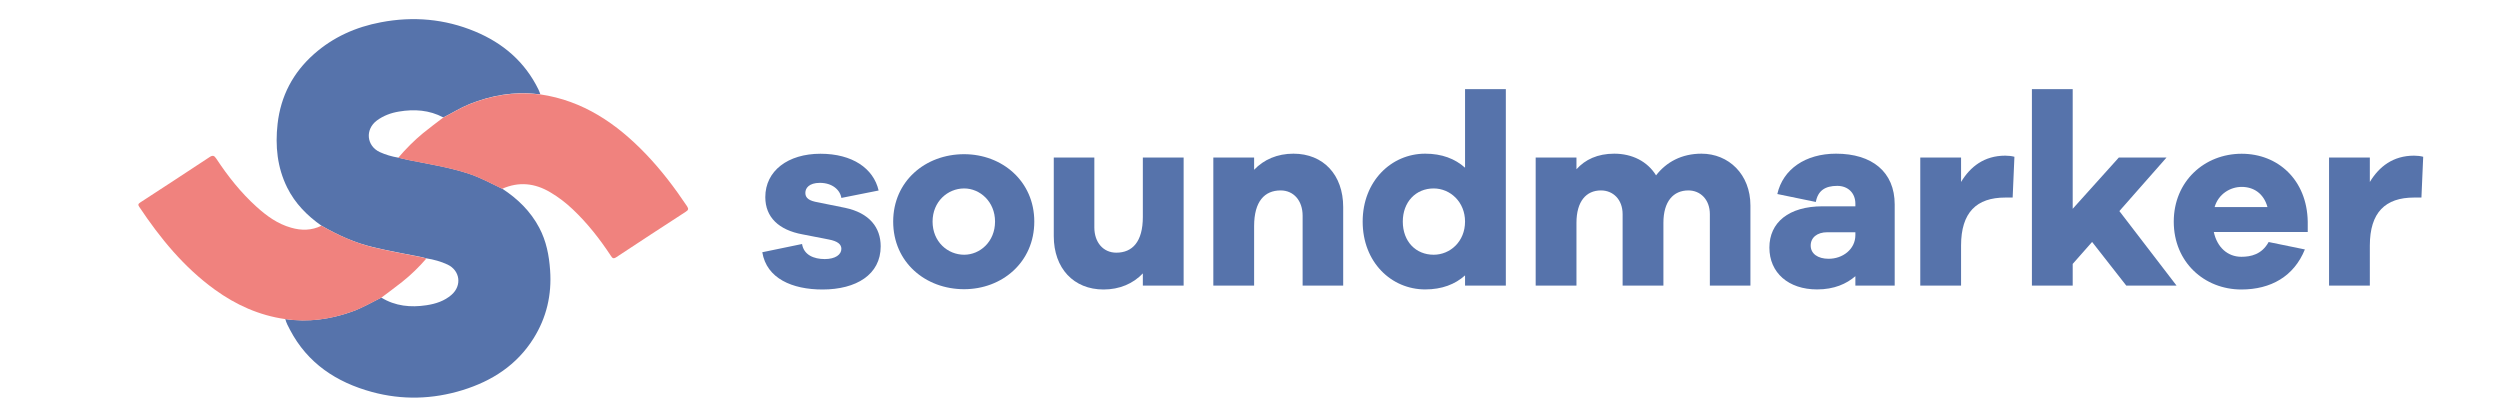
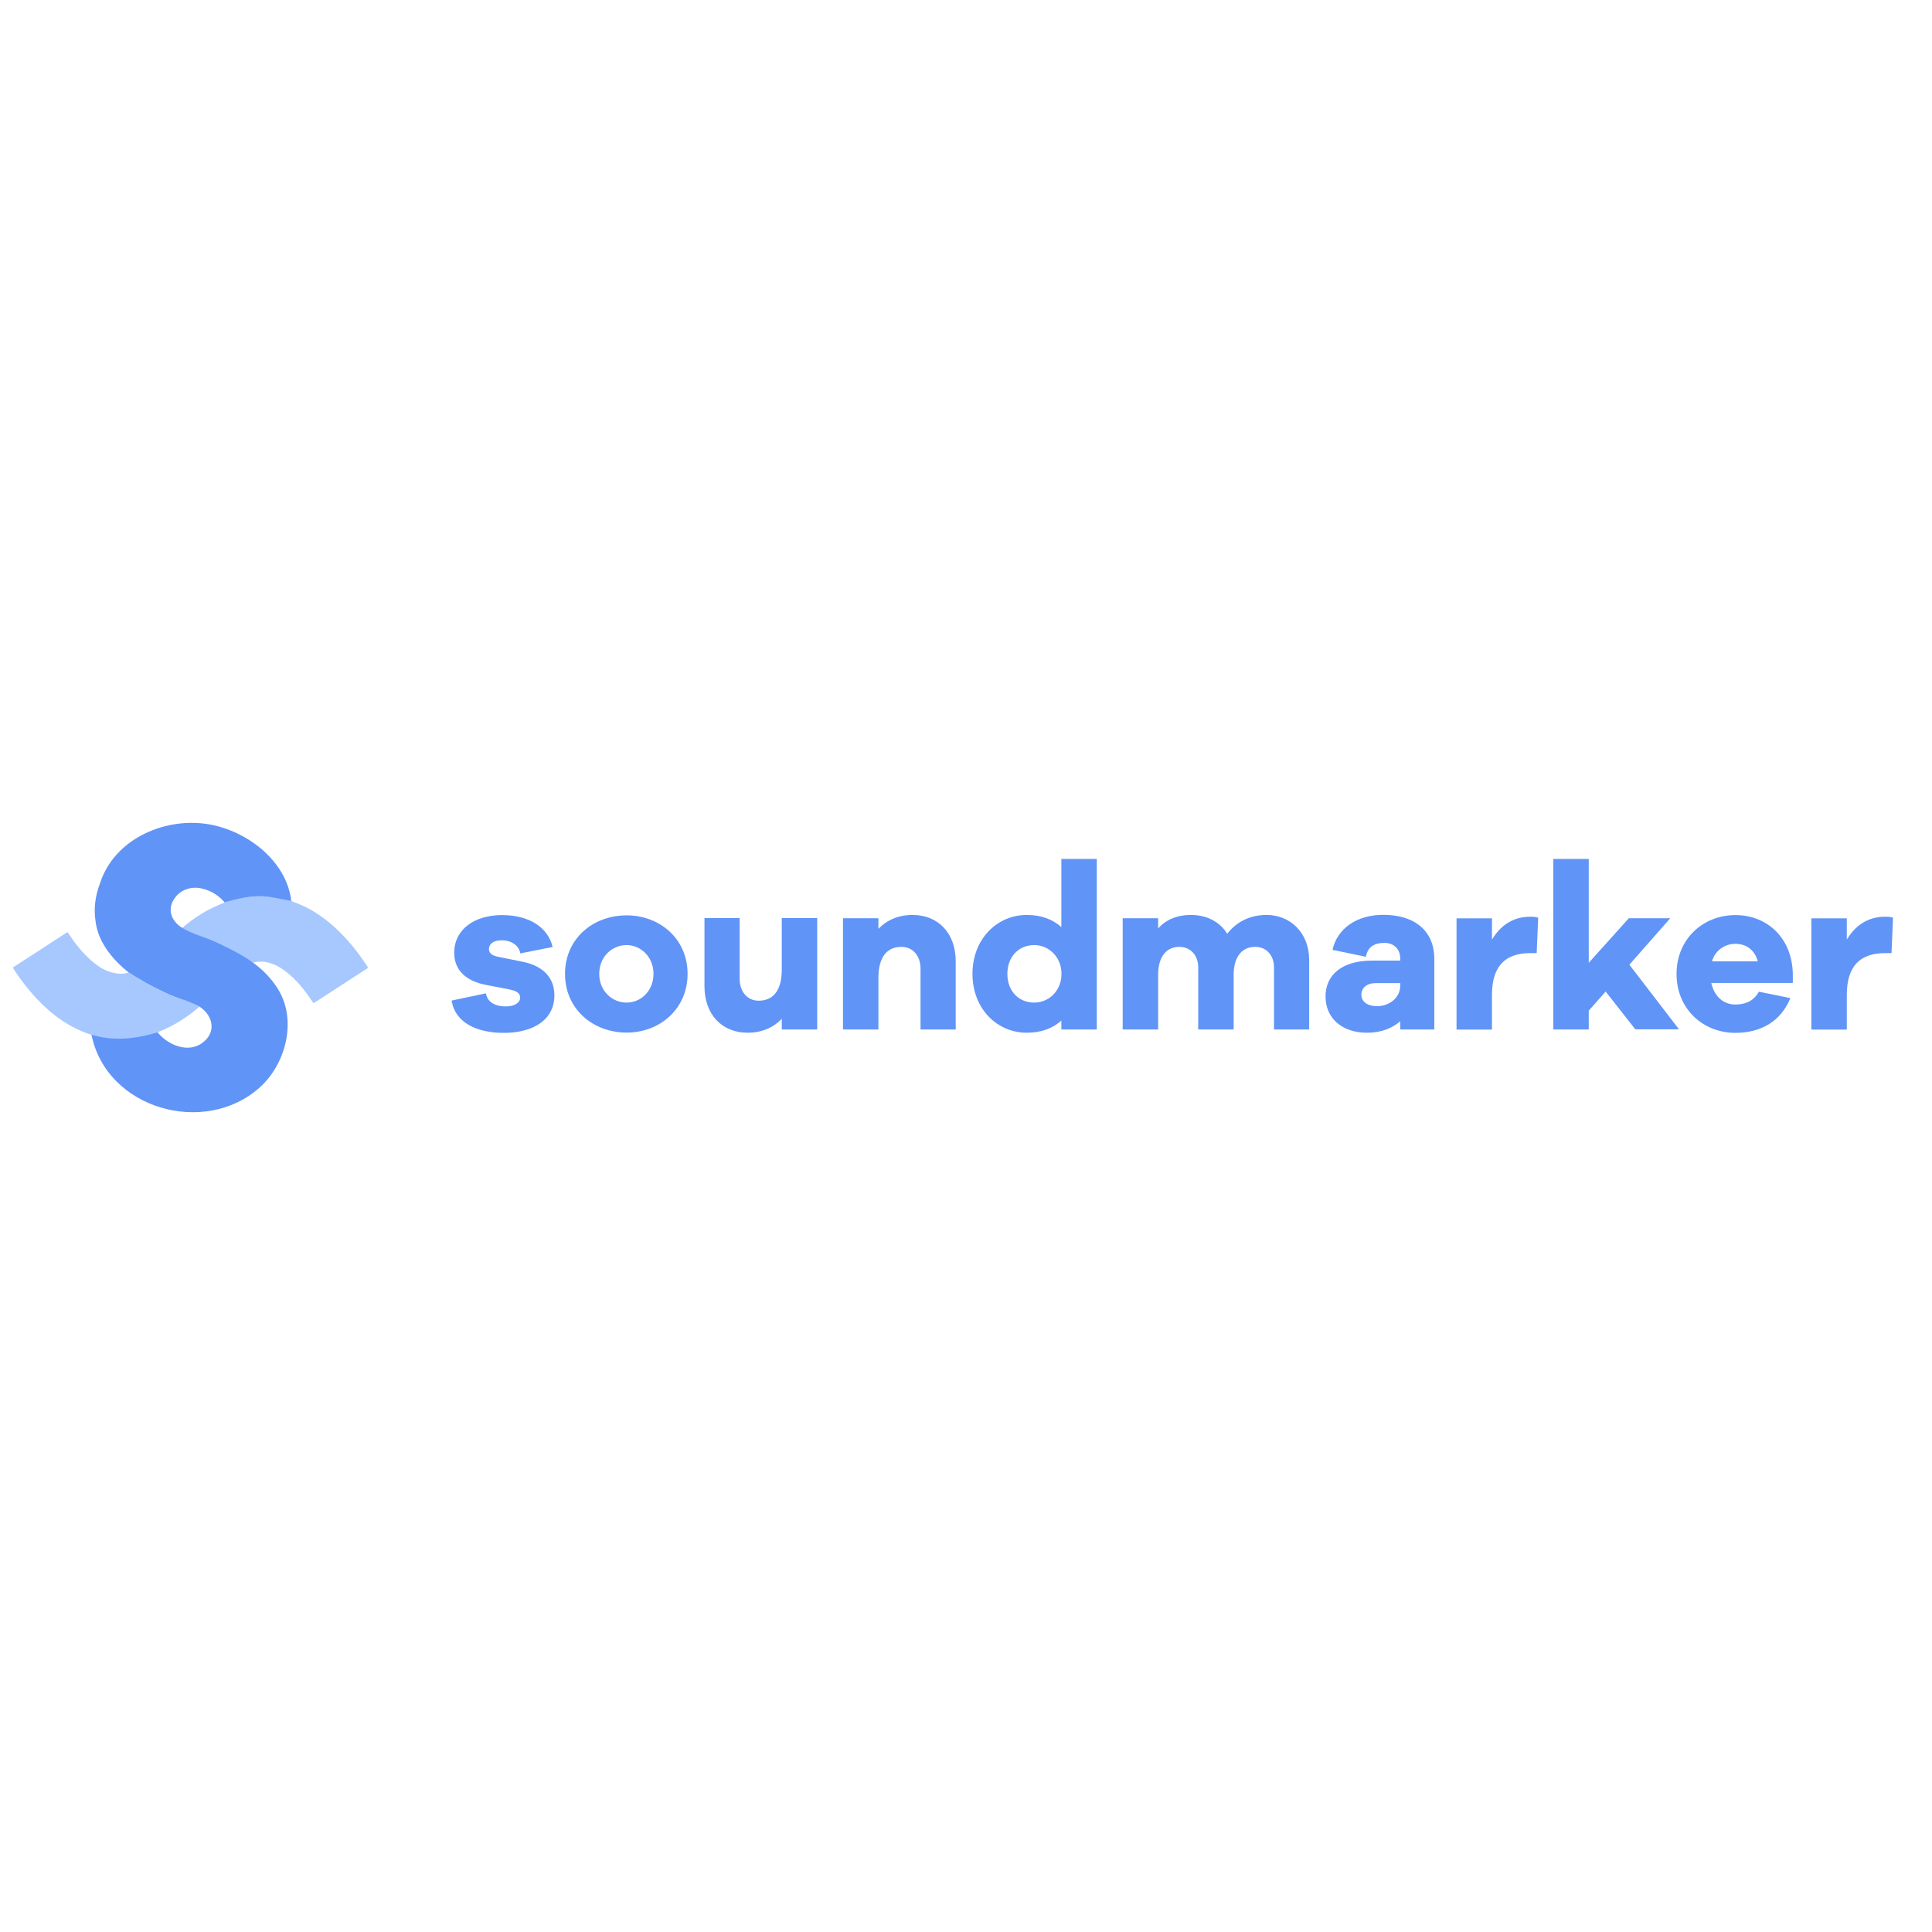
- <svg xmlns="http://www.w3.org/2000/svg" version="1.1" id="Laag_1" x="0px" y="0px" viewBox="0 0 3401.6 566.9" enable-background="new 0 0 3401.6 566.9" xml:space="preserve">
+ <svg xmlns="http://www.w3.org/2000/svg" xmlns:xlink="http://www.w3.org/1999/xlink" version="1.1" id="Laag_1" x="0px" y="0px" viewBox="0 0 1417.3 1417.3" enable-background="new 0 0 1417.3 1417.3" xml:space="preserve">
+   <g>
+     <path fill="#6094F7" d="M356.5,728.7c1.1,7,7.5,9.6,14.5,9.6c6.8,0,10.6-2.9,10.6-6.5c0-2.8-2.1-4.9-8.1-6l-16.6-3.2   c-15.1-2.8-23.7-10.9-23.7-23.7c0-16.8,14.5-27.6,35.1-27.6c20.3,0,33.8,9.3,37.1,23.4l-23.7,4.7c-0.8-5.1-5.7-9.6-13.7-9.6   c-7,0-9.3,3.4-9.3,6.3c0,2.3,1,4.5,6.2,5.7l19.2,3.9c15.4,3.3,22.6,12.5,22.6,24.5c0,18-15.6,27.5-37.1,27.5   c-19.2,0-35.6-7-38.3-23.7L356.5,728.7z" />
+     <path fill="#6094F7" d="M504.4,714.4c0,25.8-20.4,43.1-44.7,43.1c-24.7,0-45.2-17.2-45.2-43.1c0-25.7,20.4-42.9,45.2-42.9   C484,671.5,504.4,688.7,504.4,714.4z M479.4,714.4c0-12.7-9.6-21.1-19.7-21.1c-10.6,0-20.1,8.4-20.1,21.1   c0,12.8,9.6,21.1,20.1,21.1C469.8,735.5,479.4,727.3,479.4,714.4z" />
+     <path fill="#6094F7" d="M599.5,755.2h-26v-7.8c-6.2,6.5-14.8,10.2-25,10.2c-19,0-31.7-13.5-31.7-34v-50.1h25.8V718   c0,9.6,5.7,16.1,14,16.1c10.2,0,16.9-7,16.9-22.7v-37.9h26V755.2z" />
+     <path fill="#6094F7" d="M701.1,705.2v50h-25.8v-44.5c0-9.6-5.7-16.1-14-16.1c-10.2,0-16.9,7-16.9,22.7v37.9h-26v-81.6h26v7.8   c6.2-6.5,14.8-10.2,25-10.2C688.4,671.2,701.1,684.7,701.1,705.2z" />
+     <path fill="#6094F7" d="M804.6,755.2h-26v-6.5c-6.3,5.7-14.8,8.9-25.4,8.9c-21.6,0-39.8-17.4-39.8-43.2c0-25.7,18.2-43.2,39.8-43.2   c10.6,0,19,3.2,25.4,8.9v-50h26V755.2z M778.7,714.4c0-12.5-9.4-21.1-20-21.1c-11.4,0-19.7,8.6-19.7,21.1   c0,12.7,8.3,21.1,19.7,21.1C769.2,735.5,778.7,727.1,778.7,714.4z" />
+     <path fill="#6094F7" d="M960.4,704.2v51h-25.8v-45.5c0-9.3-6-15.1-13.7-15.1c-9.6,0-15.9,7-15.9,20.6v40h-26v-45.5   c0-9.3-6-15.1-13.8-15.1c-9.4,0-15.6,7-15.6,20.6v40h-26v-81.6h26v7.5c5.5-6.2,13.5-9.9,24.1-9.9c11.4,0,21.1,4.9,26.6,13.8   c6.5-8.4,16.2-13.8,28.9-13.8C946.5,671.2,960.4,684.3,960.4,704.2z" />
+     <path fill="#6094F7" d="M1052.2,703.5v51.7h-25v-6c-5.7,4.9-13.5,8.4-24.4,8.4c-18.2,0-30.4-10.6-30.4-26.6   c0-15.9,12.2-26.3,34-26.3h20.8v-1.6c0-6.8-4.7-11.4-11.5-11.4c-7.8,0-12.4,3.1-13.7,10.2l-24.5-5.1c3.6-15.8,17.9-25.7,37.4-25.7   C1037.8,671.2,1052.2,682.8,1052.2,703.5z M1027.2,723v-1.8h-17.9c-6.5,0-10.6,3.4-10.6,8.5c0,5.2,4.5,8.4,11.4,8.4   C1019,738.2,1027.2,732.1,1027.2,723z" />
+     <path fill="#6094F7" d="M1128.4,673.2l-1.1,26h-4.7c-18.2,0-28.1,9.4-28.1,30.6v25.5h-26v-81.6h26v15.6   c5.8-9.7,14.8-16.8,28.1-16.8C1124.9,672.5,1126.5,672.6,1128.4,673.2z" />
+     <path fill="#6094F7" d="M1199.7,755.2l-21.8-27.8l-12.4,14v13.8h-26V630.1h26v76.2l29.4-32.7h30.4l-30,34.1l36.4,47.4h-32V755.2z" />
+     <path fill="#6094F7" d="M1315.2,721.1h-59.8c2.1,9.7,8.8,15.8,17.5,15.8c6,0,13-1.5,17.4-9.4l23.1,4.7c-7,17.2-21.8,25.5-40.4,25.5   c-23.5,0-43.1-17.4-43.1-43.2c0-25.7,19.5-43.2,43.2-43.2c23.1,0,41.6,16.6,42.1,43.2L1315.2,721.1L1315.2,721.1z M1255.9,705.2   h33.6c-2.4-8.8-8.9-12.8-16.4-12.8C1265.8,692.3,1258.3,696.9,1255.9,705.2z" />
+     <path fill="#6094F7" d="M1388.7,673.2l-1.1,26h-4.7c-18.2,0-28.1,9.4-28.1,30.6v25.5h-26v-81.6h26v15.6   c5.8-9.7,14.8-16.8,28.1-16.8C1385.1,672.5,1386.8,672.6,1388.7,673.2z" />
+   </g>
  <g>
    <g>
-       <path fill="#5673AB" d="M437.4,307.1c-19.5-13.7-35.9-30.3-46.6-51.8c-13.6-27.4-16.5-56.7-13.1-86.8c4.3-38,21-69.7,49.6-95    c26.1-23.1,57-36.8,91-43.2c43.8-8.3,86.6-4.7,128,12.5c38.2,15.9,67.9,41.3,86.3,78.9c1,2.1,1.8,4.4,2.6,6.5    c-1.1,0-2.2,0.1-3.2-0.1c-32.3-3.9-63.3,1.5-93.3,13.6c-12.4,5-23.6,12.2-35.5,18.1c-19.1-10.2-39.5-11.5-60.4-8    c-10.9,1.8-21.2,5.6-30.2,12.3c-16,12.1-13.9,34.4,4.1,42.8c8,3.7,16.5,6.1,25.2,7.6c4.6,1.1,9.2,2.2,13.8,3.1    c27,5.4,54.2,9.7,80.5,18.1c16.5,5.3,31.6,13.5,47.1,21c21.1,13.7,38.6,30.8,50.5,53.3c9.5,18,13.3,37.4,14.7,57.6    c2.4,33.5-4.8,64.5-22.6,92.9c-22.7,36.2-56.4,57.9-96.5,70.3c-40.8,12.6-82.3,13.7-123.4,2.5c-48.1-13.1-87.5-38.9-111.4-84.5    c-2.5-4.7-5.1-9.5-6.4-14.7c31.3,4.6,61.5,0.3,91.1-10.3c13.8-5,26.4-12.4,39.5-18.9c19.1,11.7,40,13.7,61.6,10.4    c12.4-1.9,24.3-5.7,34-14.2c14.4-12.6,11.6-33-5.4-41.1c-9.2-4.3-18.9-6.9-28.9-8.5c-2.5-0.6-5-1.4-7.5-1.9    c-21.7-4.3-43.4-8.1-64.9-13.3C482.7,330.5,459.6,319.9,437.4,307.1z" />
+       <g>
+         <defs>
+           <rect id="SVGID_1_" x="9.7" y="603.6" width="260" height="212.4" />
+         </defs>
+         <clipPath id="SVGID_2_">
+           <use xlink:href="#SVGID_1_" overflow="visible" />
+         </clipPath>
+         <path clip-path="url(#SVGID_2_)" fill="#A7C8FF" d="M115.6,757.4c-2.5,0.8-5.1,1.6-7.6,2.3c-7.8,2.1-15.7,2.9-23.8,2.5     c-5.8-0.3-11.6-1.4-17.2-3.1c-16.1-5.1-29.2-14.8-40.6-27c-6.1-6.6-11.5-13.7-16.4-21.2c-0.6-0.9-0.5-1.3,0.4-1.8     c12.8-8.2,25.5-16.5,38.2-24.8c0.9-0.6,1.1-0.2,1.6,0.4c4.5,6.9,9.5,13.3,15.6,18.9c5,4.6,10.4,8.4,17.1,10     c3.8,0.9,7.7,1,11.5-0.1c2.6,1.6,5.1,3.3,7.7,4.8c10.8,6.2,21.9,11.8,33.9,15.7c3.1,1,6.4,1.9,9.2,3.7c0.4,0.2,0.8,0.4,1.1,0.8     c-8.5,7.4-17.8,13.4-28.1,17.7C117.4,756.6,116.4,756.7,115.6,757.4" />
+       </g>
    </g>
-     <path fill="#F0827E" d="M683.2,256.9c-15.5-7.5-30.6-15.7-47.1-21c-26.3-8.4-53.5-12.7-80.5-18.1c-4.6-0.9-9.2-2.1-13.8-3.1   c10.4-12.1,21.5-23.4,33.8-33.5c8.9-7.3,18.3-14.2,27.4-21.2c11.9-5.9,23.1-13.1,35.5-18.1c30-12,61-17.4,93.3-13.6   c1.1,0.1,2.1,0.1,3.2,0.1c58.4,8.5,104.1,39.8,143.9,81.3c20.9,21.8,39.1,45.8,55.9,70.9c2.5,3.8,1.7,5.3-1.7,7.5   c-31.6,20.5-63.2,41.1-94.6,61.9c-4,2.6-5.3,1.2-7.3-1.9c-15.1-22.9-31.9-44.4-51.9-63.3c-9.3-8.8-19.3-16.5-30.3-23   C728,249.2,706.1,246.7,683.2,256.9z" />
-     <path fill="#F0827E" d="M437.4,307.1c22.2,12.7,45.3,23.3,70.4,29.4c21.5,5.2,43.2,9,64.9,13.3c2.5,0.5,5,1.2,7.5,1.9   c-10.1,11.7-21.1,22.4-33.2,32c-9.2,7.3-18.7,14.2-28.1,21.3c-13.1,6.5-25.6,13.9-39.5,18.9c-29.6,10.6-59.8,15-91.1,10.3   c-35.5-5-67.3-19.3-96.1-40.2c-42-30.4-74.2-69.8-102.7-112.5c-2-2.9-1.5-4.1,1.3-6c31.4-20.4,62.8-40.9,94.1-61.6   c4.6-3.1,6.6-2.3,9.5,2.1c15.7,23.8,33.3,46.1,54.6,65.3c13.8,12.5,28.8,23.4,47.1,28.5C410.1,313.9,424,313.7,437.4,307.1z" />
-   </g>
-   <g>
-     <path fill="#5673AB" d="M1091.3,332c2.4,14.9,16,20.5,30.9,20.5c14.6,0,22.6-6.2,22.6-13.9c0-5.9-4.5-10.4-17.4-12.8l-35.4-6.9   c-32.3-5.9-50.7-23.3-50.7-50.7c0-35.8,30.9-59,75-59c43.4,0,72.2,19.8,79.2,50l-50.7,10.1c-1.7-10.8-12.2-20.5-29.2-20.5   c-14.9,0-19.8,7.3-19.8,13.5c0,4.9,2.1,9.7,13.2,12.2l41,8.3c33,7,48.3,26.7,48.3,52.4c0,38.5-33.3,58.7-79.2,58.7   c-41,0-76-14.9-81.9-50.7L1091.3,332z" />
-     <path fill="#5673AB" d="M1407.3,301.5c0,55.2-43.7,92-95.5,92c-52.8,0-96.5-36.8-96.5-92c0-54.9,43.7-91.7,96.5-91.7   C1363.6,209.8,1407.3,246.6,1407.3,301.5z M1353.9,301.5c0-27.1-20.5-45.1-42-45.1c-22.6,0-43,18-43,45.1c0,27.4,20.5,45.1,43,45.1   C1333.4,346.6,1353.9,328.9,1353.9,301.5z" />
-     <path fill="#5673AB" d="M1610.5,388.6H1555V372c-13.2,13.9-31.6,21.9-53.5,21.9c-40.6,0-67.7-28.8-67.7-72.6V214.3h55.2v95.1   c0,20.5,12.2,34.4,29.9,34.4c21.9,0,36.1-14.9,36.1-48.6v-80.9h55.5V388.6z" />
-     <path fill="#5673AB" d="M1827.6,281.7v106.9h-55.2v-95.1c0-20.5-12.2-34.4-29.9-34.4c-21.9,0-36.1,14.9-36.1,48.6v80.9h-55.5V214.3   h55.5V231c13.2-13.9,31.6-21.9,53.5-21.9C1800.6,209.1,1827.6,237.9,1827.6,281.7z" />
-     <path fill="#5673AB" d="M2048.9,388.6h-55.5v-13.9c-13.5,12.2-31.6,19.1-54.2,19.1c-46.2,0-85.1-37.1-85.1-92.3   c0-54.9,38.9-92.4,85.1-92.4c22.6,0,40.6,6.9,54.2,19.1V121.3h55.5V388.6z M1993.4,301.5c0-26.7-20.1-45.1-42.7-45.1   c-24.3,0-42,18.4-42,45.1c0,27.1,17.7,45.1,42,45.1C1973.2,346.6,1993.4,328.6,1993.4,301.5z" />
-     <path fill="#5673AB" d="M2381.7,279.6v109h-55.2v-97.2c0-19.8-12.8-32.3-29.2-32.3c-20.5,0-34,14.9-34,44.1v85.4h-55.5v-97.2   c0-19.8-12.8-32.3-29.5-32.3c-20.1,0-33.3,14.9-33.3,44.1v85.4h-55.5V214.3h55.5v16c11.8-13.2,28.8-21.2,51.4-21.2   c24.3,0,45.1,10.4,56.9,29.5c13.9-18,34.7-29.5,61.8-29.5C2352.1,209.1,2381.7,237.2,2381.7,279.6z" />
-     <path fill="#5673AB" d="M2578,278.2v110.4h-53.5v-12.8c-12.1,10.4-28.8,18-52.1,18c-38.9,0-64.9-22.6-64.9-56.9   c0-34,26-56.2,72.6-56.2h44.4v-3.5c0-14.6-10.1-24.3-24.6-24.3c-16.7,0-26.4,6.6-29.2,21.9l-52.4-10.8   c7.6-33.7,38.2-54.9,79.9-54.9C2547.1,209.1,2578,233.8,2578,278.2z M2524.5,319.9V316h-38.2c-13.9,0-22.6,7.3-22.6,18.1   c0,11.1,9.7,18,24.3,18C2507.1,352.2,2524.5,339.3,2524.5,319.9z" />
-     <path fill="#5673AB" d="M2740.9,213.3l-2.4,55.5h-10.1c-38.9,0-60.1,20.1-60.1,65.3v54.5h-55.5V214.3h55.5v33.3   c12.5-20.8,31.6-35.8,60.1-35.8C2733.3,211.9,2736.7,212.2,2740.9,213.3z" />
-     <path fill="#5673AB" d="M2893.1,388.6l-46.5-59.4l-26.4,29.9v29.5h-55.5V121.3h55.5v162.8l62.8-69.8h64.9l-64.2,72.9l77.8,101.4   H2893.1z" />
-     <path fill="#5673AB" d="M3140,315.7h-127.8c4.5,20.8,18.8,33.7,37.5,33.7c12.8,0,27.8-3.1,37.1-20.1l49.3,10.1   c-14.9,36.8-46.5,54.5-86.4,54.5c-50.3,0-92-37.1-92-92.3c0-54.9,41.7-92.4,92.4-92.4c49.3,0,88.9,35.4,89.9,92.4V315.7z    M3013.3,281.7h71.9c-5.2-18.8-19.1-27.4-35.1-27.4C3034.5,254.3,3018.5,264,3013.3,281.7z" />
-     <path fill="#5673AB" d="M3297.1,213.3l-2.4,55.5h-10.1c-38.9,0-60.1,20.1-60.1,65.3v54.5H3169V214.3h55.5v33.3   c12.5-20.8,31.6-35.8,60.1-35.8C3289.4,211.9,3292.9,212.2,3297.1,213.3z" />
+     <g>
+       <g>
+         <defs>
+           <rect id="SVGID_3_" x="9.7" y="603.6" width="260" height="212.4" />
+         </defs>
+         <clipPath id="SVGID_4_">
+           <use xlink:href="#SVGID_3_" overflow="visible" />
+         </clipPath>
+         <path clip-path="url(#SVGID_4_)" fill="#A7C8FF" d="M164.8,662c2.4-0.7,4.8-1.5,7.2-2.1c4.4-1.2,8.8-1.9,13.3-2.2     c9.4-0.7,18.7,0.4,27.7,3.2c0.2,0.1,0.4,0.1,0.7,0.1c3.7,1.4,7.3,2.8,10.9,4.6c7.3,3.7,13.9,8.4,20.1,13.9     c9.7,8.6,17.6,18.6,24.8,29.4c0.6,1,0.3,1.3-0.5,1.8c-12.7,8.2-25.4,16.5-38.1,24.7c-0.8,0.5-1.1,0.4-1.6-0.4     c-5.6-8.4-11.7-16.3-19.8-22.4c-4.4-3.4-9.3-6-14.9-6.9c-2.9-0.5-6.2-0.3-9.1,0.5c-7.3-4.9-14.7-9-22.6-13     c-6.6-3.3-13.5-5.8-20.5-8.2c-3.1-1.1-6.2-2-8.8-4.2c7-6.1,14.6-11.2,23-15.2C159.3,664.3,162.1,663.2,164.8,662" />
+       </g>
+     </g>
+     <g>
+       <g>
+         <defs>
+           <rect id="SVGID_5_" x="9.7" y="603.6" width="260" height="212.4" />
+         </defs>
+         <clipPath id="SVGID_6_">
+           <use xlink:href="#SVGID_5_" overflow="visible" />
+         </clipPath>
+         <path clip-path="url(#SVGID_6_)" fill="#6094F7" d="M148.5,651.9c6.5,1.6,12,5,16.3,10.1c8-2.3,15.9-4.3,24.3-4.5     c8.6-0.2,16.3,1.9,24.6,3.5c-3.6-30.6-34.5-52.9-63.1-56.7c-31.3-4.2-66.8,11.8-77.1,43.3c-3.6,9.4-4.8,18.6-3.5,27.4     c1.6,15.9,12.5,28.9,24.5,38.5c8.4,5.3,16.9,10.2,25.9,14.3c4.5,2.1,9.1,4,13.9,5.6c3,1,9.4,3.3,12,5c11,7.3,12.5,20.3,0.7,27.6     c-10.5,6.4-24.4,0-31.4-8.7c-16.2,4.9-32,6.7-48.5,1.7c10.9,54.5,83,75,123.5,38.7c19.2-17.3,27.4-49.3,13.4-72     c-7.7-12.4-18.4-20.6-31.1-27.4c-6.5-3.5-13.2-6.9-20.1-9.6c-6.1-2.4-13.1-4.3-19.1-8c-7.8-4.8-11.3-13.2-5.9-21.3     C132.3,652.5,140.5,649.9,148.5,651.9C155,653.5,138,649.2,148.5,651.9" />
+       </g>
+     </g>
  </g>
</svg>
